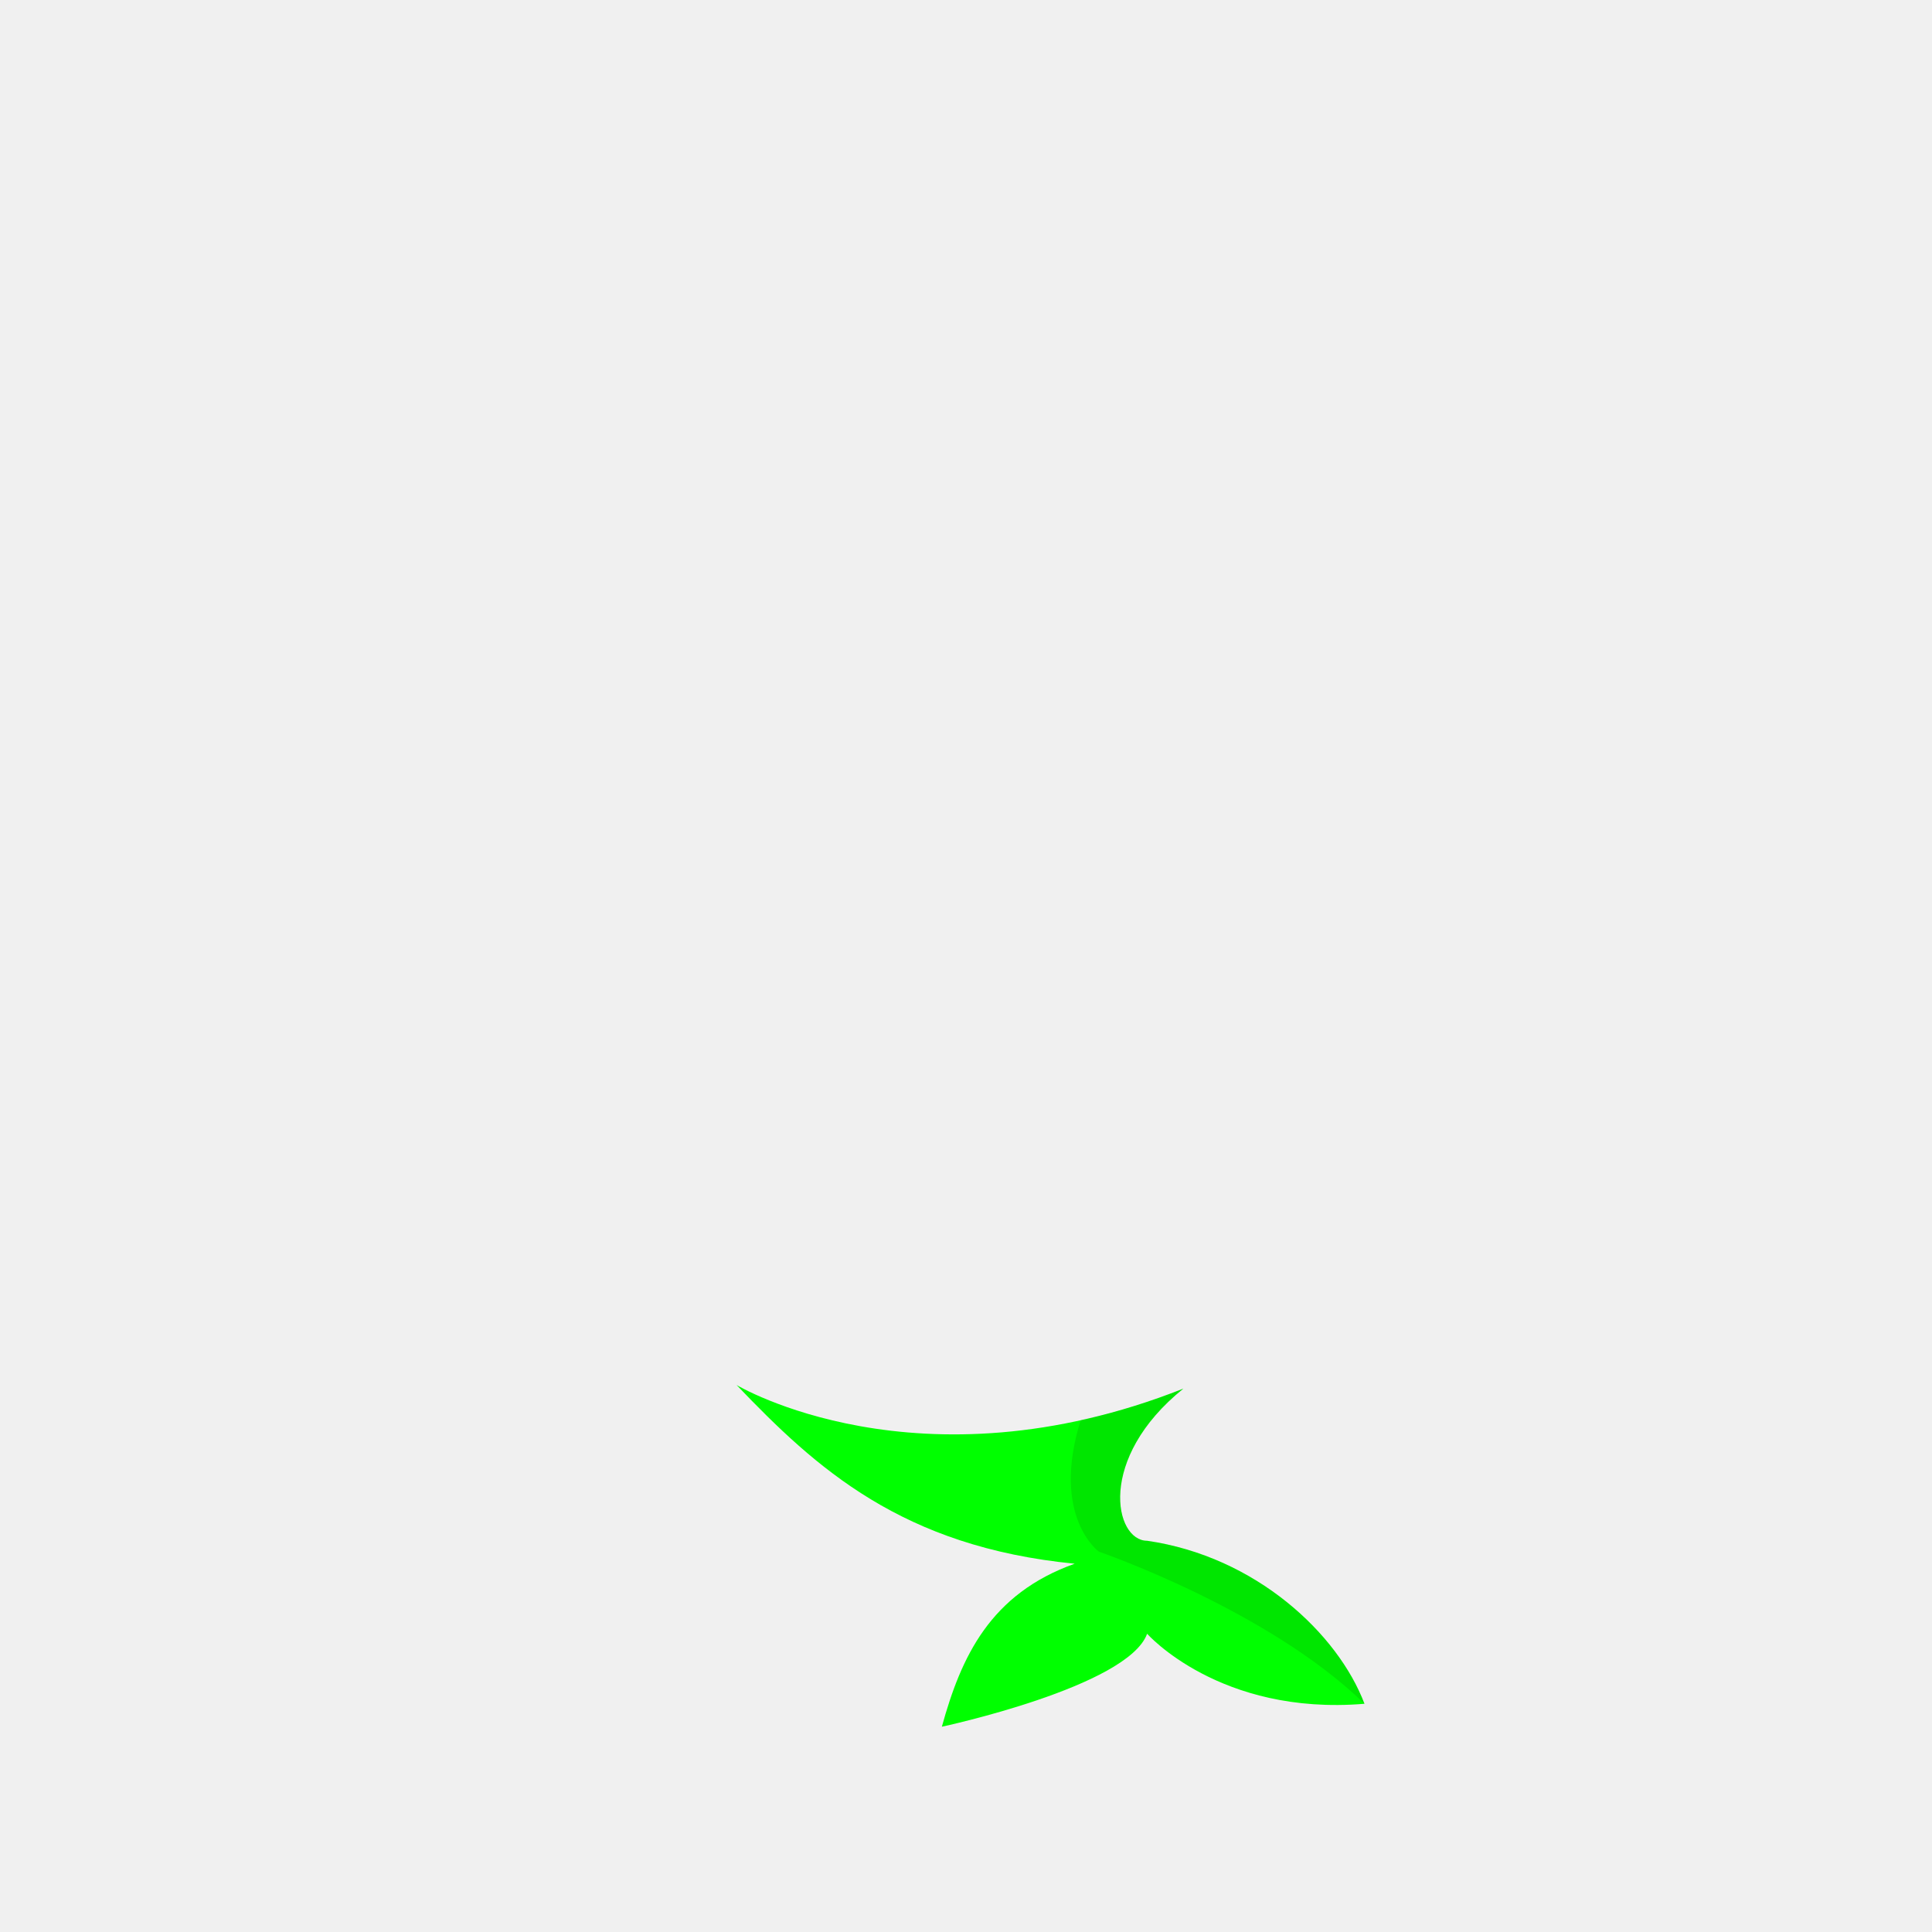
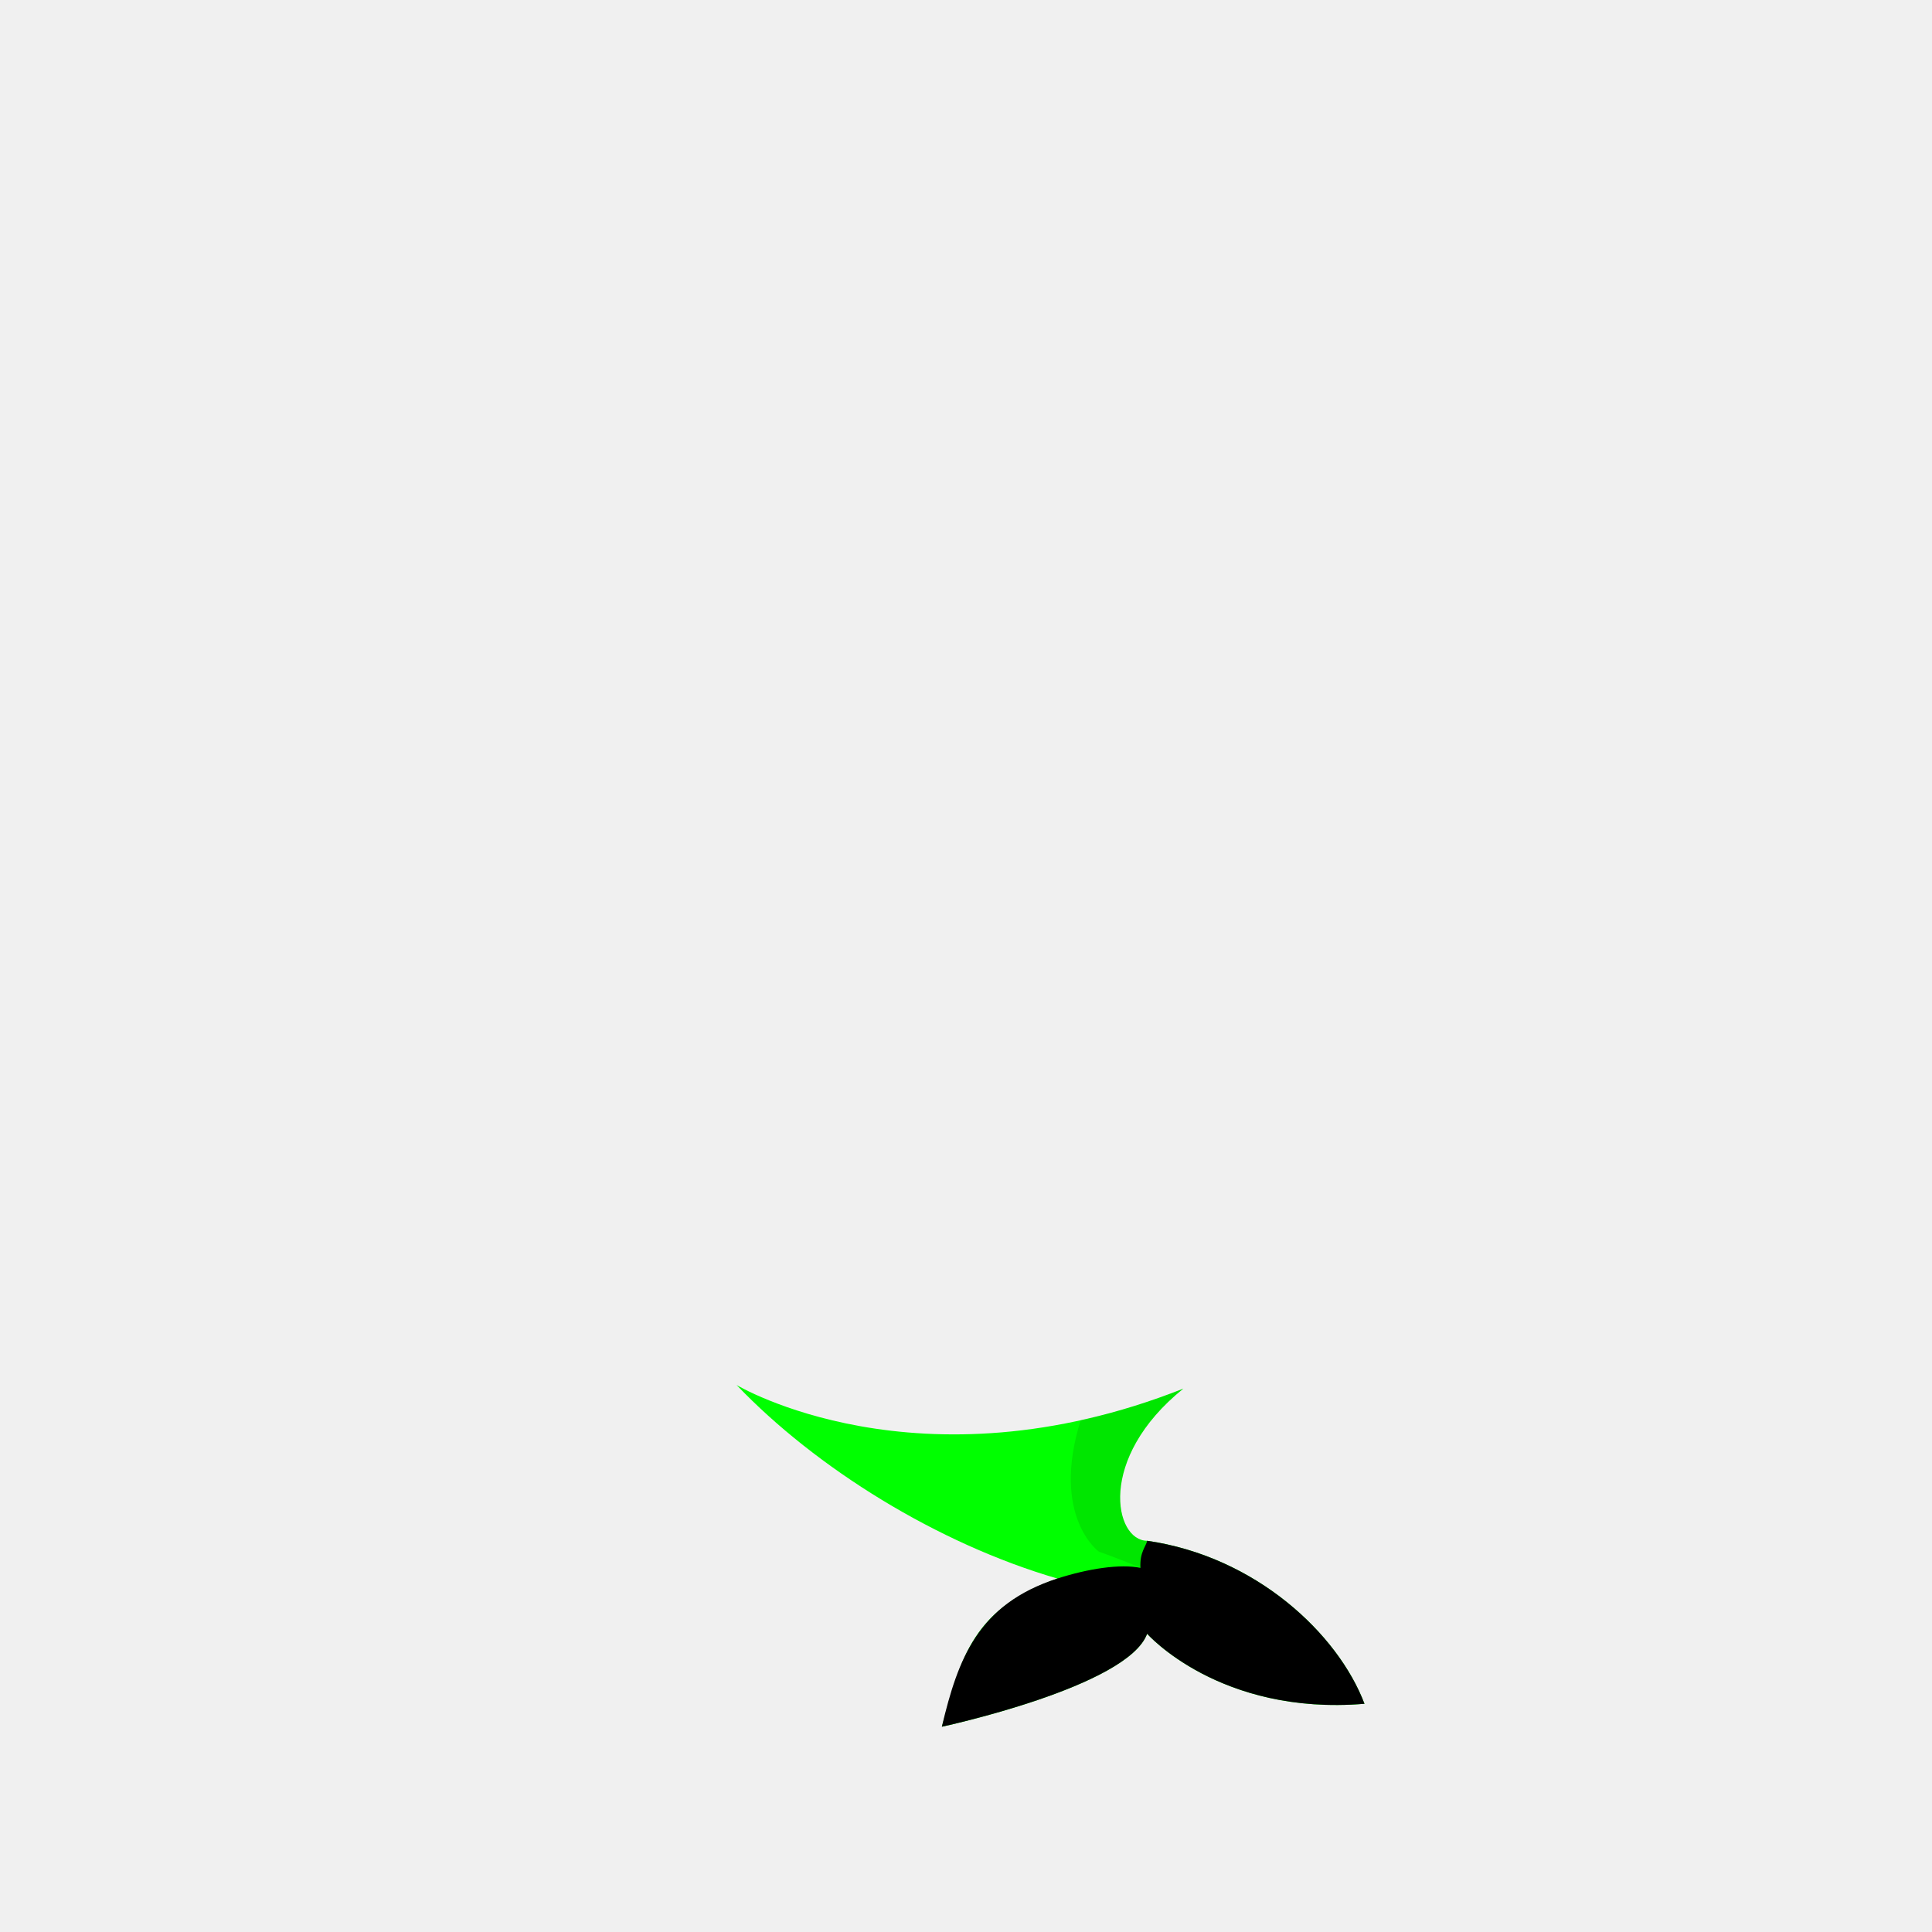
<svg xmlns="http://www.w3.org/2000/svg" version="1.1" id="Layer_1" x="0px" y="0px" viewBox="0 0 160 160" style="enable-background:new 0 0 160 160;" xml:space="preserve">
  <defs id="defs15" />
  <style type="text/css" id="style2">
	.st0{fill:#FFFFFF;}
	.st1{opacity:0.1;}
</style>
-   <path class="st0" d="M61,114.7c6.6,6.9,13.7,13.4,28,14.8c-7,2.5-9.4,7.7-11,13.5c0,0,15.4-3.3,17-7.7c0,0,6,6.8,18,5.8  c-2.2-5.8-9-12.2-18-13.5c-2.7,0-4.2-6.8,3-12.6C76,123.7,61,114.7,61,114.7z" id="path6" style="fill:#00ff00;fill-opacity:1" />
+   <path class="st0" d="m 61,114.7 c 6.6,6.9 16.636,13.13 26.562,16.028 C 80.562,133.228 79.6,137.2 78,143 c 0,0 15.4,-3.3 17,-7.7 0,0 6,6.8 18,5.8 -2.2,-5.8 -9,-12.2 -18,-13.5 -2.7,0 -4.2,-6.8 3,-12.6 -22,8.7 -37,-0.3 -37,-0.3 z" id="path6" style="fill:#00ff00;fill-opacity:1" />
+   <path style="fill:#000000;fill-opacity:1" d="M 87.562,130.728 C 81,132.85 79.33,137.38 78,143 c 0,0 15.4,-3.299 17,-7.699 0,0 6,6.799 18,5.799 -2.2,-5.8 -9,-12.2 -18,-13.5 -0.068,0.437 -0.63,0.928 -0.552,2.245 -1.648,-0.346 -4.327,0.057 -6.886,0.884 z" id="path6-3" />
  <g class="st1" id="g10" style="fill:#010101;fill-opacity:1">
    <path d="M91,128.5c0,0,14,4.8,22,12.6c-2.2-5.8-9-12.2-18-13.5c-2.7,0-4.2-6.8,3-12.6c-2.8,1.1-5.6,2-8.5,2.6   C87,125.6,91,128.5,91,128.5z" id="path8" style="fill:#010101;fill-opacity:1" />
  </g>
</svg>
